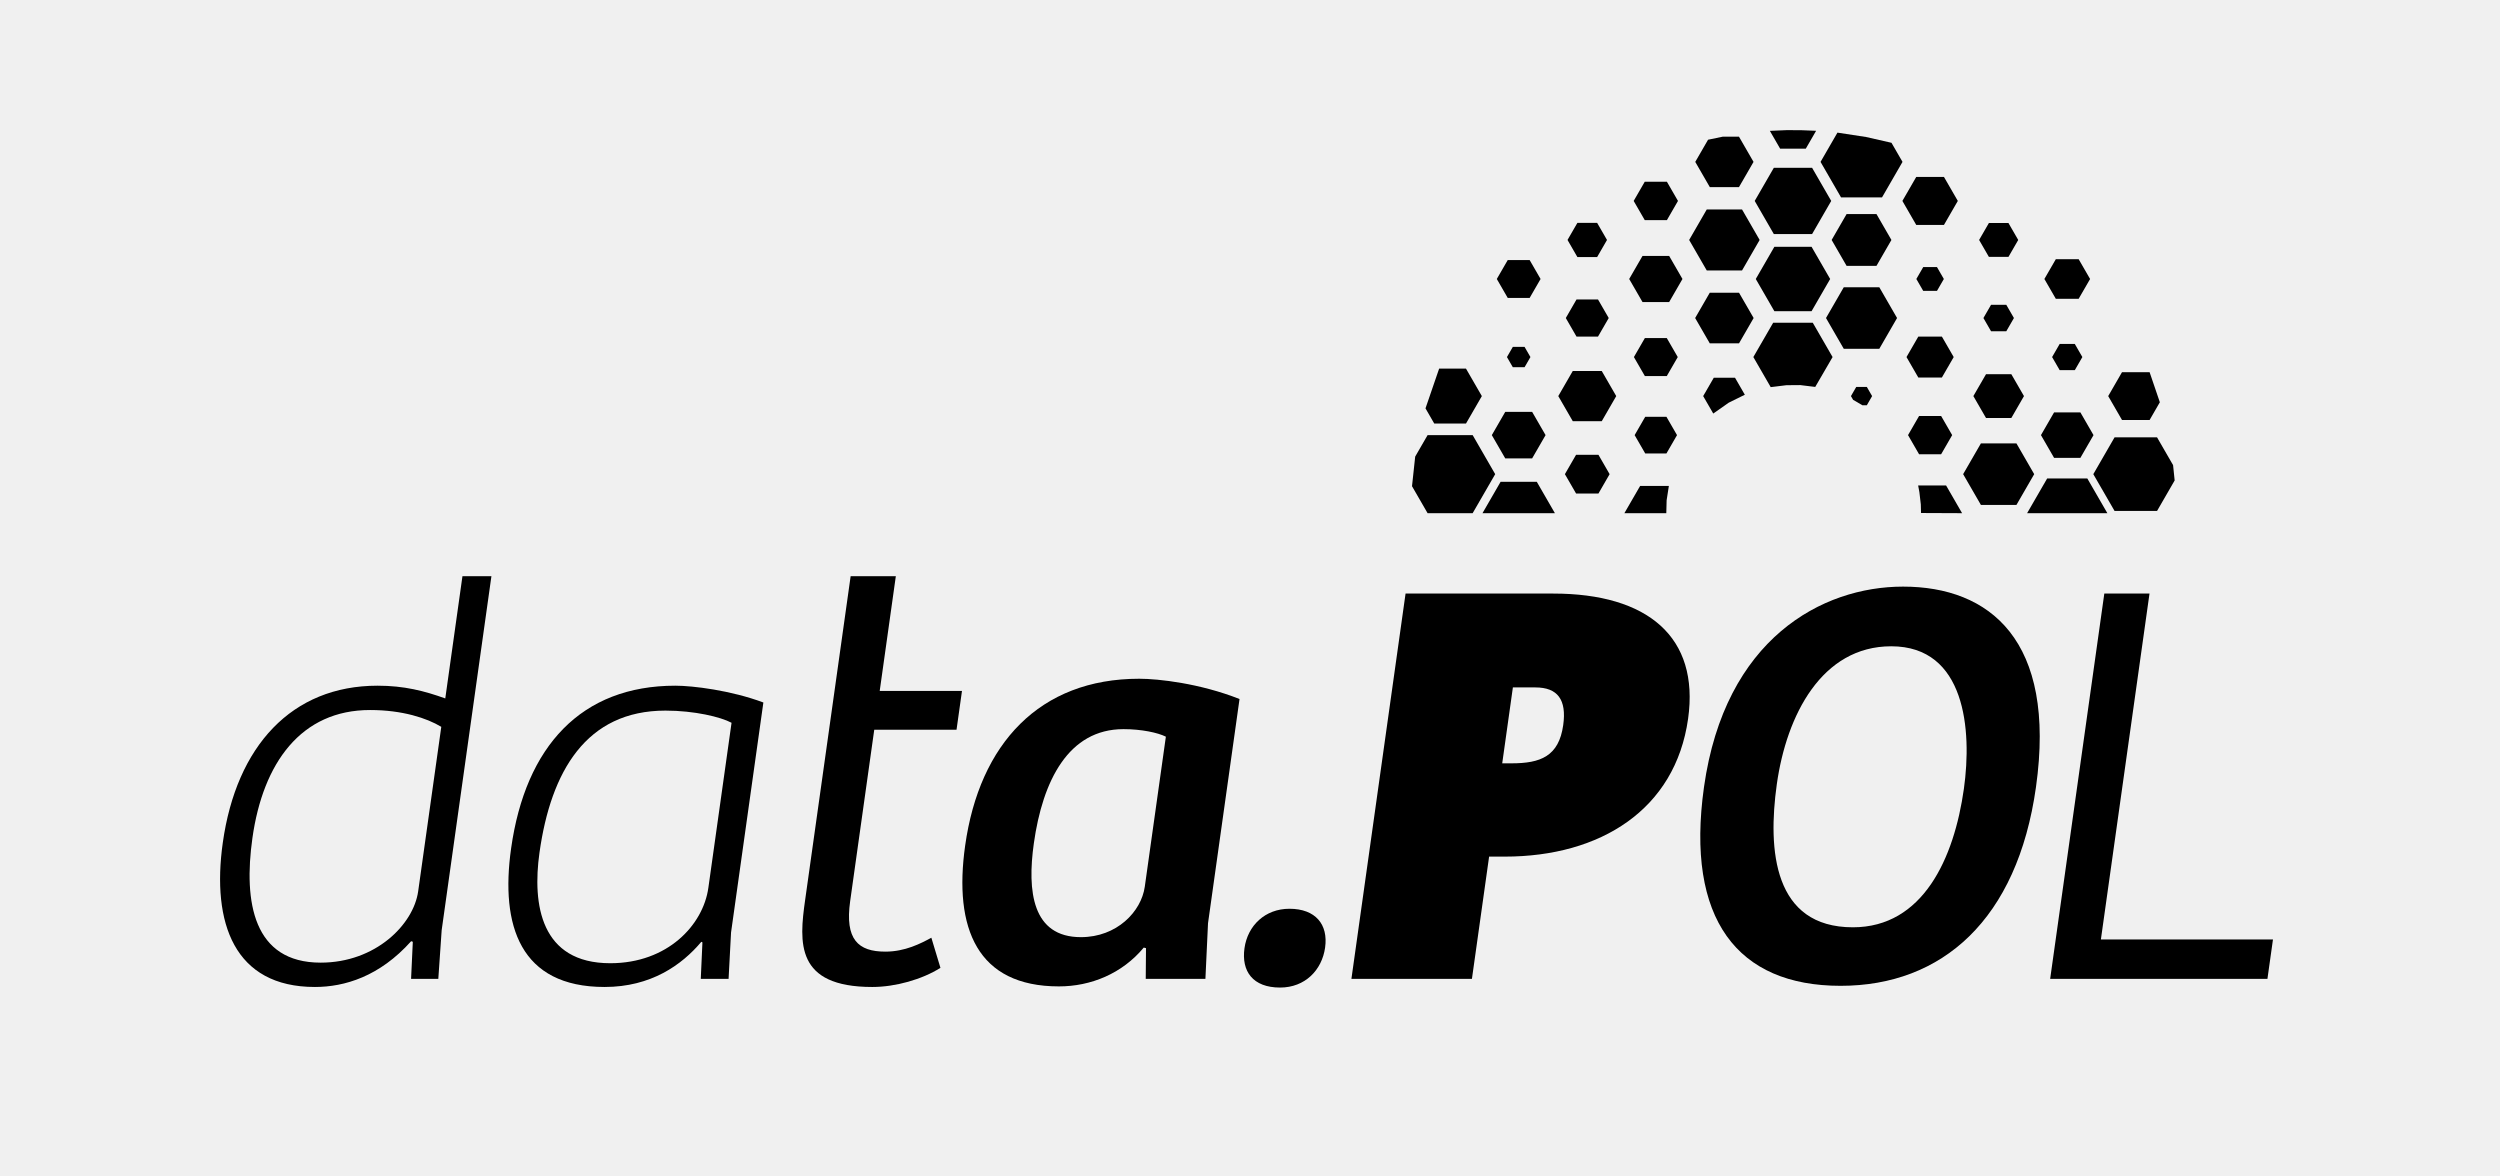
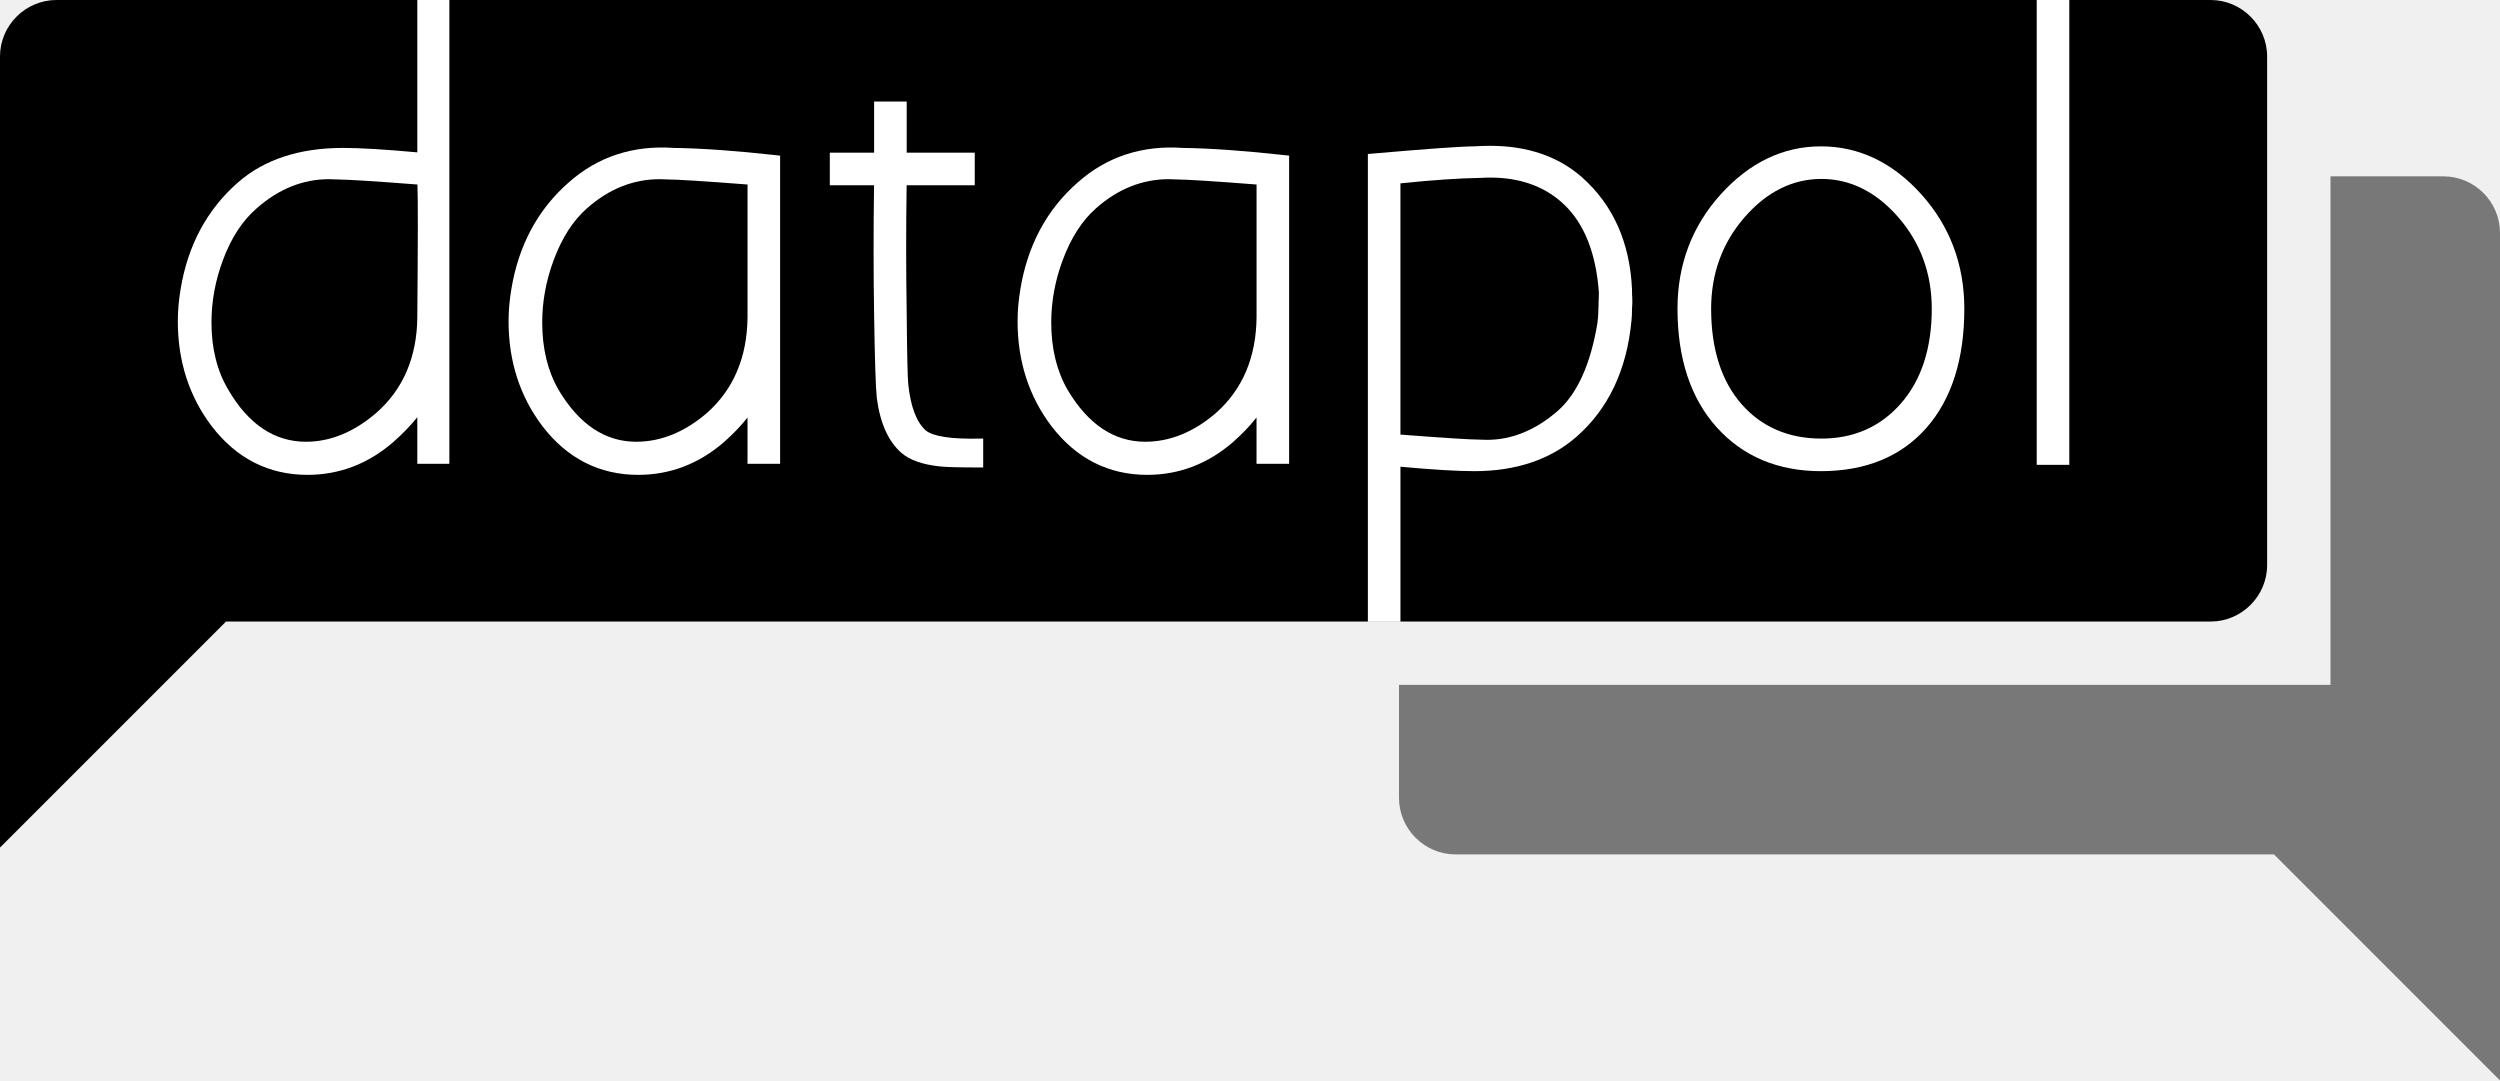
- <svg xmlns="http://www.w3.org/2000/svg" version="1.1" x="0px" y="0px" width="1412px" height="664px" viewBox="0 0 1412 664" enable-background="new 0 0 1412 664" xml:space="preserve">
-   <g id="demicercle">
+ <svg xmlns="http://www.w3.org/2000/svg" version="1.1" x="0px" y="0px" width="402.813px" height="174.083px" viewBox="7.594 6.063 402.813 174.083" enable-background="new 7.594 6.063 402.813 174.083" xml:space="preserve">
+   <g id="Calque_2">
    <g>
-       <g>
-         <polyline points="837.305,289.848 847.531,272.136 867.984,272.136 878.21,289.848    " />
-       </g>
-       <g>
-         <polygon points="850.168,258.903 842.578,245.757 850.168,232.612 865.347,232.612 872.937,245.757 865.347,258.903    " />
-       </g>
-       <g>
-         <polygon points="854.441,207.41 851.125,201.667 854.441,195.923 861.073,195.923 864.39,201.667 861.073,207.41    " />
-       </g>
-       <g>
-         <polygon points="851.577,168.28 845.396,157.576 851.577,146.871 863.938,146.871 870.118,157.576 863.938,168.28    " />
-       </g>
-       <g>
-         <polygon points="890.17,278.74 883.855,267.803 890.17,256.865 902.8,256.865 909.114,267.803 902.8,278.74    " />
-       </g>
-       <g>
-         <polygon points="888.301,237.886 880.118,223.712 888.301,209.538 904.668,209.538 912.852,223.712 904.668,237.886    " />
-       </g>
-       <g>
-         <polygon points="890.423,190.121 884.361,179.621 890.423,169.122 902.547,169.122 908.609,179.621 902.547,190.121    " />
-       </g>
-       <g>
-         <polygon points="890.91,145.187 885.333,135.53 890.91,125.874 902.06,125.874 907.636,135.53 902.06,145.187    " />
-       </g>
-       <g>
-         <polygon points="806.302,289.848 797.505,274.612 799.296,257.892 806.302,245.757 831.758,245.757 844.486,267.803      831.758,289.848    " />
-       </g>
-       <g>
-         <polygon points="810.073,239.226 805.117,230.641 812.824,208.198 827.987,208.198 836.945,223.712 827.987,239.226    " />
-       </g>
-       <g>
-         <polyline points="917.454,289.848 926.333,274.469 942.571,274.469 941.313,282.563 941.125,289.848    " />
-       </g>
-       <g>
-         <polygon points="929.228,256.122 923.244,245.757 929.228,235.393 941.196,235.393 947.18,245.757 941.196,256.122    " />
-       </g>
-       <g>
-         <polygon points="929.021,212.391 922.829,201.667 929.021,190.942 941.403,190.942 947.595,201.667 941.403,212.391    " />
-       </g>
-       <g>
-         <polygon points="927.689,170.605 920.167,157.576 927.689,144.546 942.735,144.546 950.257,157.576 942.735,170.605    " />
-       </g>
-       <g>
-         <polygon points="928.957,124.319 922.701,113.485 928.957,102.65 941.467,102.65 947.723,113.485 941.467,124.319    " />
-       </g>
-       <g>
-         <polygon points="967.649,233.575 961.955,223.712 967.947,213.333 979.931,213.333 985.481,222.946 976.375,227.438    " />
-       </g>
-       <g>
-         <polygon points="965.682,193.922 957.425,179.621 965.682,165.32 982.196,165.32 990.453,179.621 982.196,193.922    " />
-       </g>
-       <g>
-         <polygon points="965.711,105.691 957.483,91.439 964.712,78.917 973.043,77.188 982.167,77.188 990.395,91.439 982.167,105.691         " />
-       </g>
-       <g>
-         <polygon points="963.986,152.77 954.033,135.53 963.986,118.291 983.892,118.291 993.845,135.53 983.892,152.77    " />
-       </g>
-       <g>
-         <polygon points="1084.875,284.875 1084.063,277.938 1083.37,274.198 1099.155,274.198 1108.191,289.848 1085,289.75    " />
-       </g>
-       <g>
-         <polygon points="1083.887,256.552 1077.655,245.757 1083.887,234.962 1096.353,234.962 1102.585,245.757 1096.353,256.552    " />
-       </g>
-       <g>
-         <polygon points="1083.453,213.212 1076.788,201.667 1083.453,190.121 1096.786,190.121 1103.452,201.667 1096.786,213.212    " />
-       </g>
-       <g>
-         <polygon points="1086.237,164.3 1082.354,157.576 1086.237,150.851 1094.003,150.851 1097.886,157.576 1094.003,164.3    " />
-       </g>
-       <g>
-         <polygon points="1082.293,127.041 1074.467,113.485 1082.293,99.929 1097.946,99.929 1105.773,113.485 1097.946,127.041    " />
-       </g>
-       <g>
-         <polygon points="1118.815,285.182 1108.781,267.803 1118.815,250.424 1138.882,250.424 1148.916,267.803 1138.882,285.182    " />
-       </g>
-       <g>
-         <polygon points="1121.703,236.088 1114.558,223.712 1121.703,211.336 1135.994,211.336 1143.14,223.712 1135.994,236.088    " />
-       </g>
-       <g>
-         <polygon points="1124.541,187.083 1120.232,179.621 1124.541,172.159 1133.157,172.159 1137.466,179.621 1133.157,187.083    " />
-       </g>
-       <g>
-         <polygon points="1123.326,145.096 1117.804,135.53 1123.326,125.965 1134.371,125.965 1139.894,135.53 1134.371,145.096    " />
-       </g>
-       <g>
-         <polygon points="1002.164,175.768 991.66,157.576 1002.164,139.384 1023.17,139.384 1033.674,157.576 1023.17,175.768    " />
-       </g>
-       <g>
-         <polygon points="1001.863,132.197 991.06,113.485 1001.863,94.773 1023.47,94.773 1034.273,113.485 1023.47,132.197    " />
-       </g>
-       <g>
-         <polygon points="1005.414,83.956 999.612,73.908 1009.25,73.5 1017.5,73.545 1025.743,73.869 1019.919,83.956    " />
-       </g>
-       <g>
-         <polygon points="1000.097,218.653 990.29,201.667 1001.478,182.288 1023.855,182.288 1035.044,201.667 1025.243,218.537      1016.813,217.5 1009,217.563    " />
-       </g>
-       <g>
-         <polygon points="1051.876,228.887 1046.637,225.824 1045.418,223.712 1048.405,218.537 1054.382,218.537 1057.369,223.712      1054.382,228.887    " />
-       </g>
-       <g>
-         <polygon points="1041.36,197 1031.326,179.621 1041.36,162.242 1061.429,162.242 1071.461,179.621 1061.429,197    " />
-       </g>
-       <g>
-         <polygon points="1042.953,150.15 1034.513,135.53 1042.953,120.911 1059.835,120.911 1068.274,135.53 1059.835,150.15    " />
-       </g>
-       <g>
-         <polygon points="1039.82,111.485 1028.247,91.439 1037.792,74.907 1053.949,77.376 1068.309,80.646 1074.54,91.439      1062.968,111.485    " />
-       </g>
-       <g>
-         <polyline points="1144.912,289.848 1156.245,270.222 1178.905,270.222 1190.238,289.848    " />
-       </g>
-       <g>
-         <polygon points="1160.155,258.609 1152.735,245.757 1160.155,232.905 1174.995,232.905 1182.415,245.757 1174.995,258.609    " />
-       </g>
-       <g>
-         <polygon points="1163.303,209.066 1159.031,201.667 1163.303,194.267 1171.848,194.267 1176.119,201.667 1171.848,209.066    " />
-       </g>
-       <g>
-         <polygon points="1161.122,168.753 1154.668,157.576 1161.122,146.398 1174.028,146.398 1180.482,157.576 1174.028,168.753    " />
-       </g>
-       <g>
-         <polygon points="1198.507,237.213 1190.712,223.712 1198.507,210.211 1214.098,210.211 1219.879,227.198 1214.098,237.213    " />
-       </g>
-       <g>
-         <polygon points="1194.303,288.586 1182.303,267.803 1194.303,247.02 1218.302,247.02 1227.354,262.698 1228.249,271.357      1218.302,288.586    " />
-       </g>
+       <path d="M372.885,97.104V15.167c0-5.006-4.098-9.104-9.104-9.104H16.698c-5.006,0-9.104,4.099-9.104,9.104v127.458l36.417-36.416    h319.771C368.787,106.208,372.885,102.109,372.885,97.104z" />
+     </g>
+     <g opacity="0.5">
+       <path d="M401.303,34.479h-18.209v81.938H233.01v18.207c0,5.006,4.1,9.104,9.105,9.104H373.99l36.416,36.418V43.583    C410.406,38.578,406.307,34.479,401.303,34.479z" />
    </g>
  </g>
-   <g id="texte">
+   <g id="Calque_1">
    <g>
-       <path d="M251.49,394.478l9.704-69.048h16.362l-28.1,199.945l-1.9,27.488h-15.38l0.979-20.943l-0.936-0.326    c-17.858,19.961-37.666,25.851-54.355,25.851c-45.486,0-58.426-35.995-52.033-81.483c7.681-54.649,38.97-88.683,87.401-88.683    C228.286,387.278,239.652,390.224,251.49,394.478z M249.237,410.512c-8.146-4.908-21.901-9.489-40.227-9.489    c-38.941,0-60.47,29.779-66.448,72.321c-5.105,36.323,0.584,70.357,38.544,70.357c31.088,0,52.448-21.599,55.069-40.252    L249.237,410.512z" />
-       <path d="M412.892,526.685l-1.389,26.179h-15.707l0.934-20.616l-0.608-0.327c-11.003,13.09-28.457,25.524-54.637,25.524    c-47.776,0-58.937-34.687-52.82-78.21c8.141-57.923,39.757-91.956,92.77-91.956c9.817,0,31.375,2.618,49.717,9.489    L412.892,526.685z M413.178,408.223c-6.085-3.273-20.959-6.873-37.321-6.873c-44.832,0-64.714,34.36-71.152,80.175    c-4.139,29.452,0.706,62.503,39.976,62.503c32.396,0,52.448-21.598,55.392-42.541L413.178,408.223z" />
-       <path d="M505.966,325.43l-9.106,64.794h46.469l-3.081,21.925h-46.469l-13.612,96.865c-3.036,21.598,4.507,28.47,19.887,28.47    c11.126,0,19.952-4.581,25.975-7.854l5.135,17.018c-10.409,6.544-25.405,10.798-38.495,10.798    c-43.523,0-41.291-25.197-37.934-49.085l25.708-182.93H505.966z" />
-       <path d="M682.288,521.449l-1.471,31.414h-33.705l0.146-17.344l-1.263-0.326c-12.214,14.725-29.915,21.925-47.913,21.925    c-46.141,0-59.541-32.725-52.964-79.521c8.094-57.596,42.043-94.246,98.328-94.246c10.799,0,34.319,2.617,56.639,11.453    L682.288,521.449z M658.481,416.076c-4.586-2.291-13.801-4.255-23.945-4.255c-31.087,0-45.651,29.125-50.618,64.468    c-3.817,27.16-0.906,53.014,26.582,53.014c20.289,0,34.093-14.398,36.07-28.471L658.481,416.076z" />
-       <path d="M728.267,513.268c14.726,0,21.993,8.835,20.153,21.926c-1.794,12.762-11.355,22.579-25.426,22.579    c-15.381,0-21.946-9.163-20.106-22.253C704.682,522.758,714.522,513.268,728.267,513.268z" />
-       <path d="M831.345,552.863h-68.066l30.583-217.617h83.446c53.34,0,82.615,24.543,76.131,70.686    c-7.221,51.377-49.56,77.884-103.555,77.884h-8.835L831.345,552.863z M853.688,431.129c16.362,0,26.731-3.927,29.215-21.598    c2.023-14.399-3.229-21.271-15.664-21.271h-12.762l-6.024,42.869H853.688z" />
-       <path d="M1039.573,556.791c-58.249,0-87.647-37.633-77.162-112.245c11.773-83.774,66.636-113.227,112.448-113.227    c48.76,0,86.742,30.106,75.061,113.227C1139.389,519.484,1096.84,556.791,1039.573,556.791z M1046.509,523.738    c39.596,0,57.176-38.941,62.695-78.211c4.69-33.379,0.842-80.502-41.045-80.502c-39.269,0-59.14,38.942-64.613,77.885    C998.304,480.215,1001.677,523.738,1046.509,523.738z" />
-       <path d="M1188.515,335.246h25.524l-27.456,195.365h97.19l-3.127,22.252h-122.715L1188.515,335.246z" />
+       <path fill="#FFFFFF" d="M74.833,30.613c-5.166-0.475-9.2-0.716-11.994-0.716c-7.005,0-12.691,1.873-16.903,5.563    c-4.996,4.366-8.111,10.186-9.258,17.294c-0.287,1.713-0.432,3.428-0.432,5.097c0,6.429,1.836,12.107,5.458,16.879    c3.991,5.205,9.186,7.845,15.44,7.845c5.142,0,9.8-1.786,13.846-5.309c1.492-1.319,2.779-2.652,3.843-3.977v7.501h5.165V6.063    h-5.165V30.613z M48.976,39.612c3.506-3.105,7.425-4.679,11.649-4.679c0.41,0,0.826,0.015,1.278,0.045    c1.521,0,5.879,0.274,12.953,0.814c0.088,2.192,0.079,9.371-0.024,21.375c-0.055,6.45-2.285,11.643-6.625,15.434    c-3.573,3.078-7.381,4.639-11.318,4.639c-5.056,0-9.258-2.805-12.49-8.341c-1.814-3.024-2.733-6.684-2.733-10.878    c0-3.38,0.618-6.753,1.839-10.026C44.83,44.409,46.668,41.591,48.976,39.612z" />
+       <path fill="#FFFFFF" d="M116.165,29.898c-6.566-0.46-12.271,1.414-16.938,5.562c-4.996,4.366-8.111,10.186-9.258,17.294    c-0.286,1.715-0.432,3.43-0.432,5.097c0,6.428,1.836,12.107,5.458,16.879c3.991,5.205,9.186,7.845,15.44,7.845    c5.142,0,9.8-1.786,13.845-5.311c1.474-1.302,2.733-2.62,3.759-3.933v7.457h5.25V31.14l-0.445-0.05    C126.232,30.356,120.611,29.955,116.165,29.898z M128.04,35.791v21.376c-0.056,6.452-2.258,11.646-6.541,15.434    c-3.572,3.078-7.409,4.639-11.403,4.639c-5,0-9.202-2.806-12.486-8.336c-1.761-3.023-2.652-6.685-2.652-10.883    c0-3.381,0.619-6.754,1.839-10.026c1.325-3.589,3.137-6.408,5.387-8.383c3.506-3.105,7.448-4.679,11.72-4.679    c0.416,0,0.836,0.015,1.294,0.045C116.716,34.978,121.037,35.252,128.04,35.791z" />
+       <path fill="#FFFFFF" d="M156.75,75.412c-1.485-1.324-2.431-3.818-2.811-7.414c-0.112-1.054-0.197-4.899-0.253-11.429    c-0.11-6.88-0.113-13.826-0.008-20.656h10.973v-5.25h-10.965v-8.244h-5.25v8.244h-7.139v5.25h7.131    c-0.105,6.948-0.103,13.985,0.008,20.927c0.112,7.231,0.257,11.707,0.43,13.314c0.523,4.076,1.868,7.07,3.994,8.898    c1.316,1.138,3.382,1.865,6.133,2.159c0.992,0.116,3.123,0.173,6.518,0.173h0.5v-4.666l-0.512,0.012    C160.902,76.844,157.932,76.391,156.75,75.412z" />
+       <path fill="#FFFFFF" d="M198.181,29.898c-6.564-0.46-12.27,1.414-16.938,5.562c-4.997,4.366-8.112,10.186-9.258,17.294    c-0.286,1.715-0.433,3.43-0.433,5.097c0,6.428,1.836,12.107,5.458,16.879c3.991,5.205,9.187,7.845,15.441,7.845    c5.142,0,9.799-1.786,13.844-5.311c1.474-1.302,2.734-2.62,3.758-3.933v7.457h5.25V31.14l-0.443-0.05    C208.249,30.356,202.628,29.955,198.181,29.898z M210.057,35.791v21.376c-0.055,6.452-2.257,11.646-6.541,15.434    c-3.571,3.078-7.408,4.639-11.402,4.639c-5,0-9.202-2.806-12.487-8.336c-1.76-3.023-2.652-6.685-2.652-10.883    c0-3.381,0.619-6.754,1.84-10.026c1.324-3.589,3.137-6.408,5.387-8.383c3.505-3.105,7.448-4.679,11.719-4.679    c0.415,0,0.835,0.015,1.294,0.045C198.734,34.978,203.054,35.252,210.057,35.791z" />
+       <path fill="#FFFFFF" d="M270.551,52.644c-0.344-7.527-3.061-13.594-8.074-18.032c-3.816-3.354-8.787-5.054-14.777-5.054    c-0.842,0-1.711,0.029-2.551,0.085c-2.01,0-7.473,0.389-16.701,1.192l-0.457,0.04v75.375h5.25V81.263    c5.164,0.475,9.168,0.716,11.908,0.716c6.725,0,12.268-1.872,16.479-5.563c5.119-4.486,8.092-10.774,8.836-18.674    c0.059-0.479,0.088-1.128,0.088-1.896c0.059-0.821,0.072-1.401,0.041-1.777C270.565,53.738,270.551,53.272,270.551,52.644z     M265.217,53.261c0,0.451-0.027,1.351-0.084,2.72c0,0.649-0.057,1.399-0.164,2.212c-1.107,6.595-3.256,11.33-6.379,14.07    c-3.557,3.099-7.389,4.669-11.395,4.669c-0.33,0-0.662-0.011-1.027-0.032c-1.588,0-5.938-0.274-12.928-0.813V35.608    c5.102-0.533,9.453-0.83,12.959-0.886c5.492-0.326,9.975,1.081,13.311,4.2C262.856,42.048,264.778,46.884,265.217,53.261z" />
+       <path fill="#FFFFFF" d="M300.99,29.644c-6.07,0-11.498,2.6-16.139,7.729c-4.625,5.114-6.971,11.317-6.971,18.438    c0,8.023,2.131,14.456,6.334,19.119c4.213,4.677,9.857,7.049,16.773,7.049c7.201,0,12.918-2.345,16.994-6.967    c4.059-4.606,6.115-11.065,6.115-19.2c0-7.12-2.33-13.323-6.926-18.438C312.559,32.245,307.115,29.644,300.99,29.644z     M318.85,55.811c0,6.362-1.674,11.498-4.977,15.268c-3.285,3.75-7.592,5.651-12.799,5.651c-5.32,0-9.654-1.873-12.883-5.566    c-3.244-3.713-4.891-8.878-4.891-15.353c0-5.685,1.816-10.65,5.4-14.757c3.566-4.088,7.729-6.161,12.373-6.161    c4.641,0,8.805,2.073,12.373,6.161C317.033,45.164,318.85,50.128,318.85,55.811z" />
+       <rect x="335.76" y="6.063" fill="#FFFFFF" width="5.25" height="74.896" />
    </g>
  </g>
</svg>
